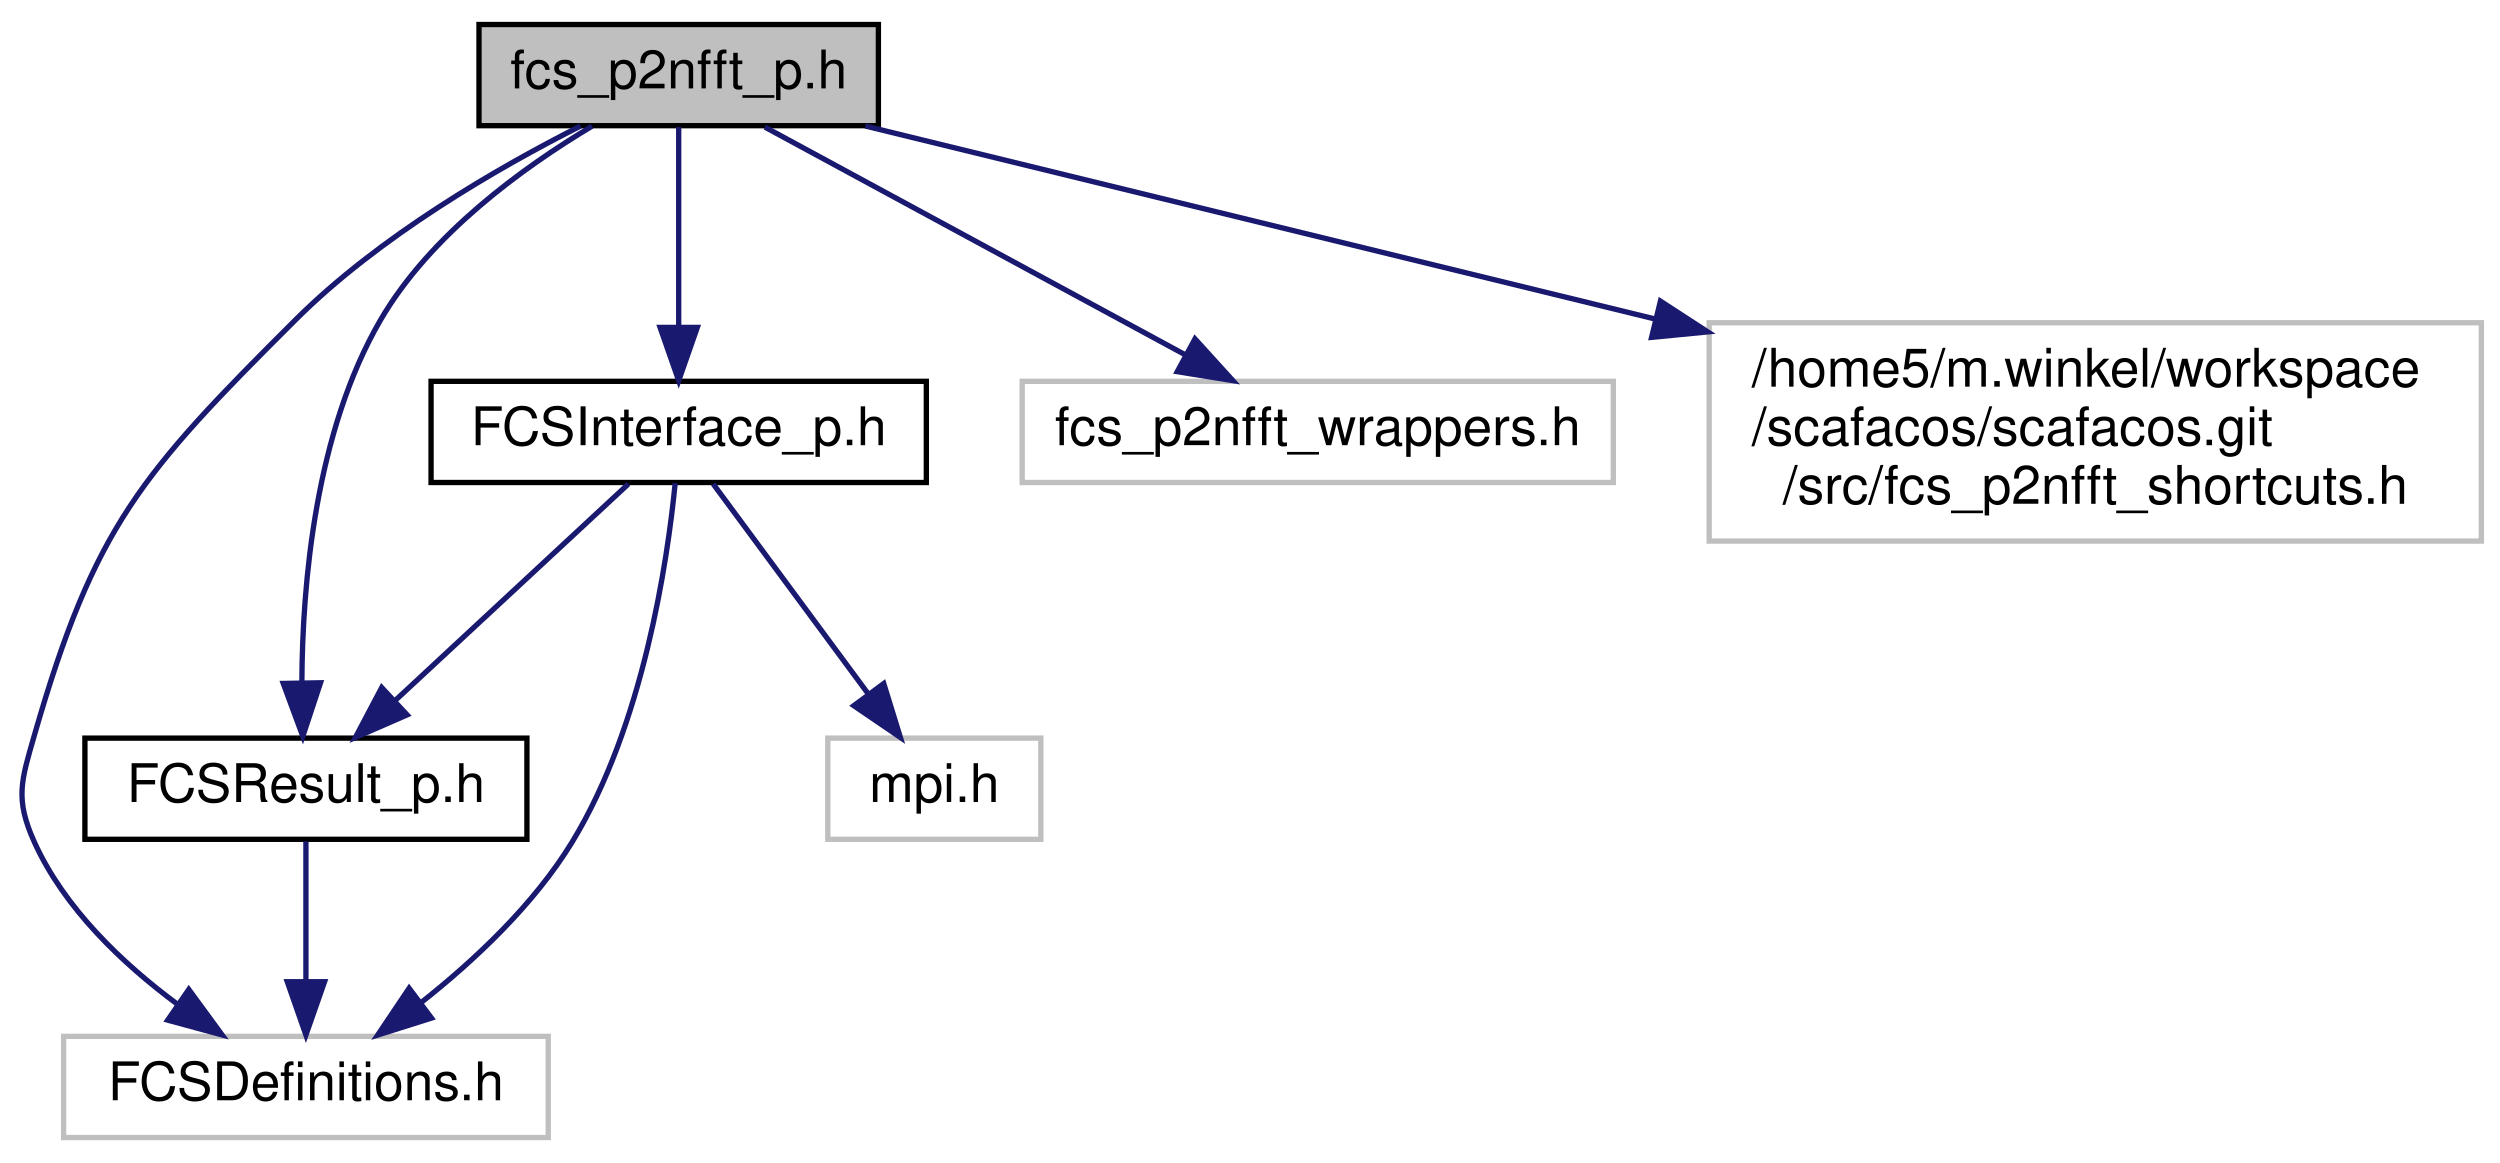
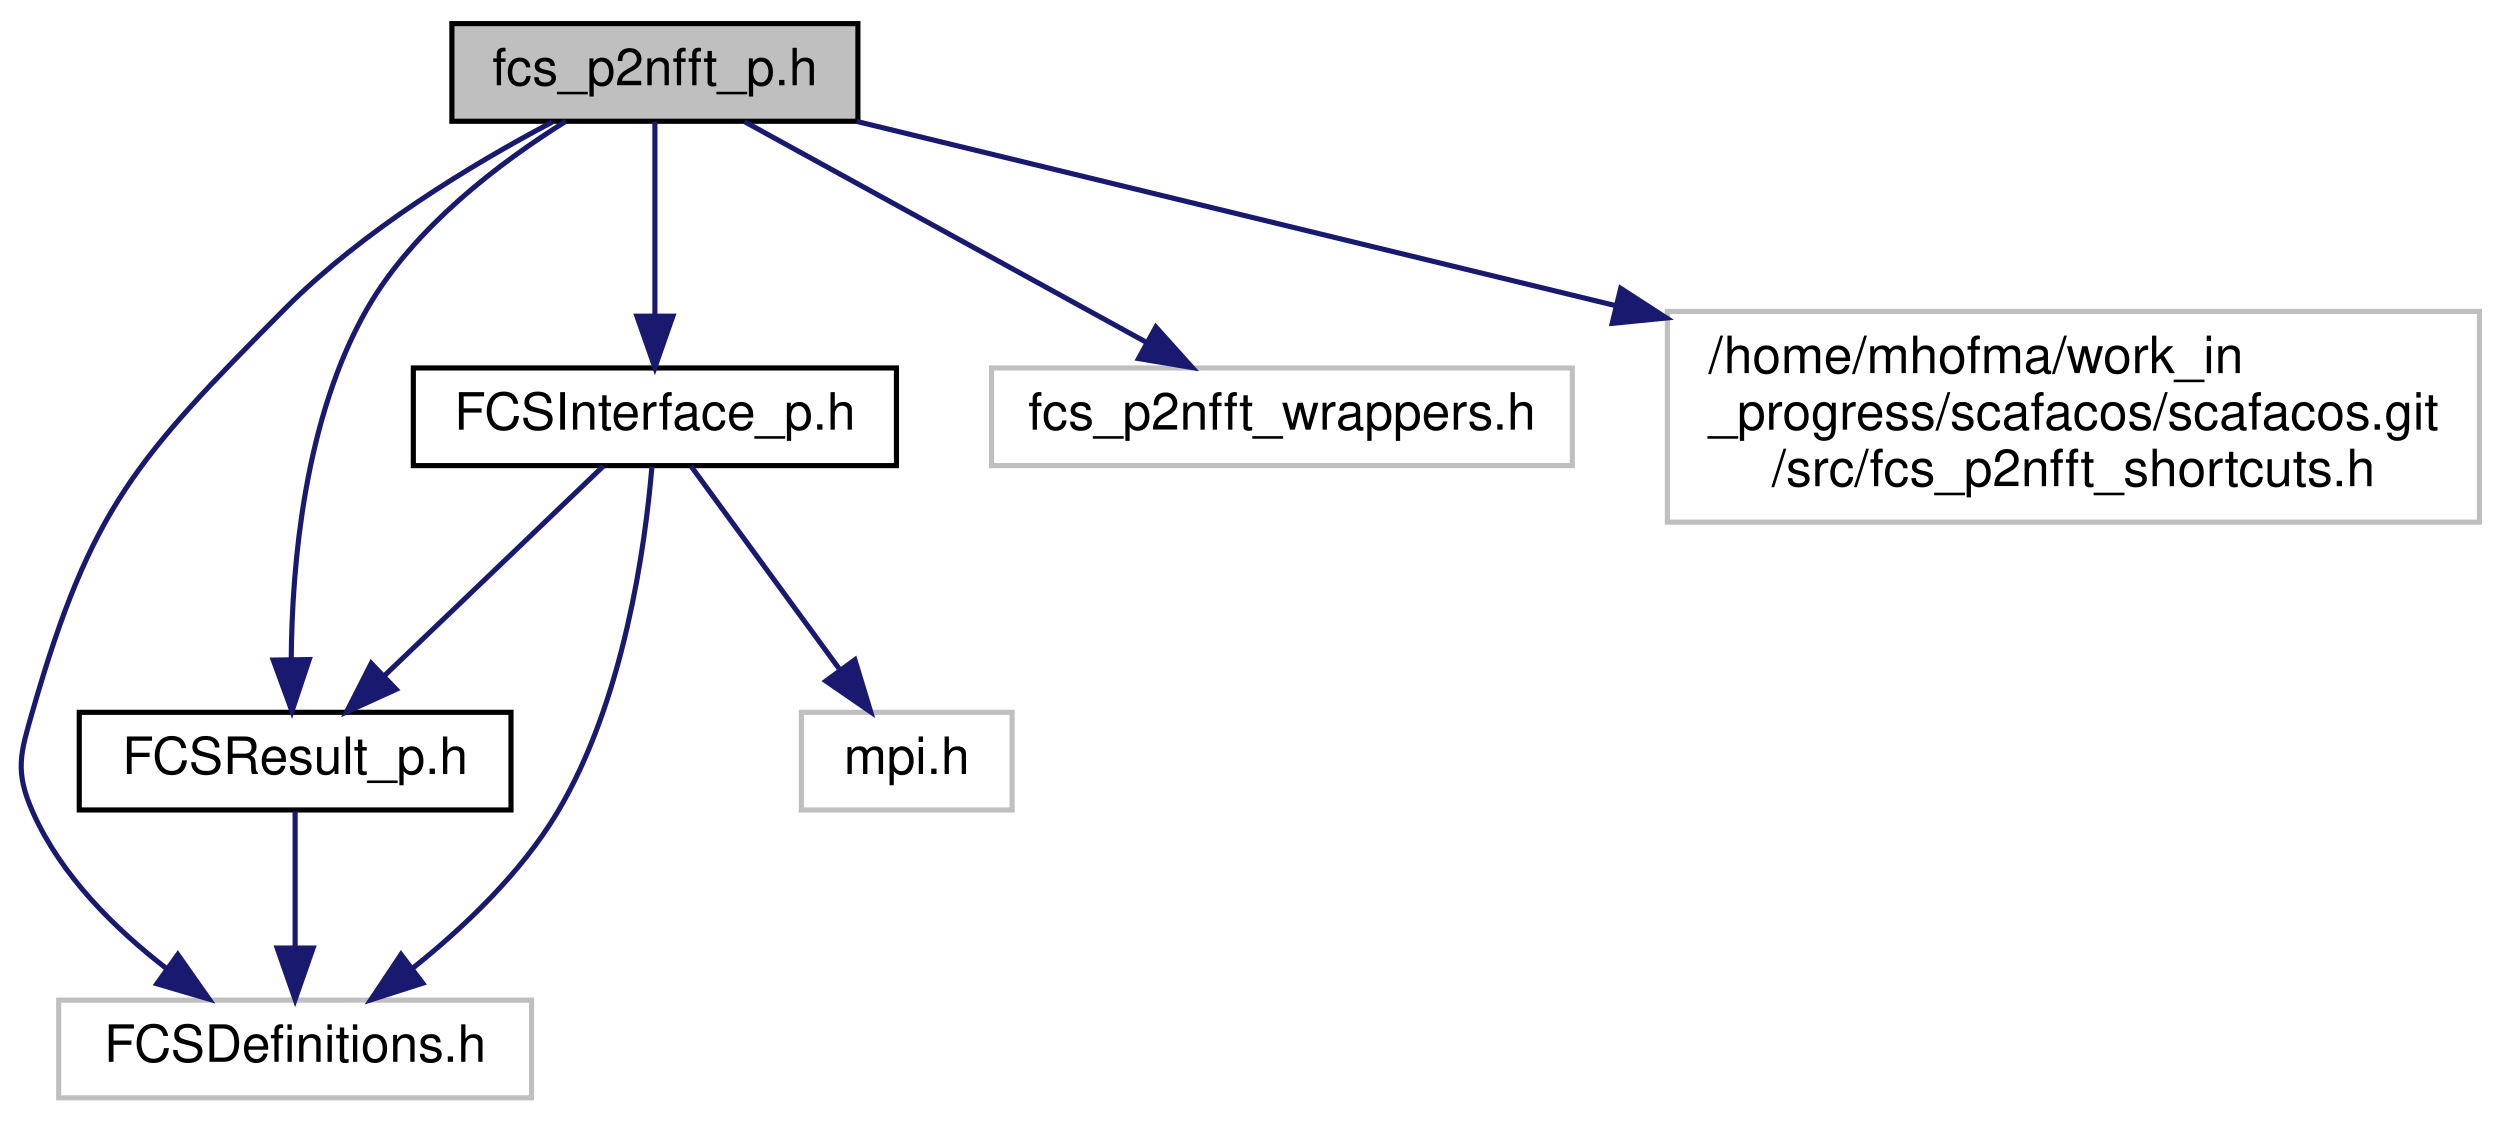
- <svg xmlns="http://www.w3.org/2000/svg" xmlns:xlink="http://www.w3.org/1999/xlink" width="469pt" height="218pt" viewBox="0.00 0.00 469.44 218.00">
-   <g id="graph1" class="graph" transform="scale(1 1) rotate(0) translate(4 214)">
+ <svg xmlns="http://www.w3.org/2000/svg" xmlns:xlink="http://www.w3.org/1999/xlink" width="486pt" height="218pt" viewBox="0.00 0.00 486.42 218.00">
+   <g id="graph0" class="graph" transform="scale(1 1) rotate(0) translate(4 214)">
    <g id="node1" class="node">
-       <polygon fill="#bfbfbf" stroke="black" points="85.943,-190.5 85.943,-209.5 160.943,-209.5 160.943,-190.5 85.943,-190.5" />
-       <text text-anchor="middle" x="123.443" y="-197.5" font-family="Helvetica,sans-Serif" font-size="10.00">fcs_p2nfft_p.h</text>
+       <polygon fill="#bfbfbf" stroke="#000000" points="83.921,-190.5 83.921,-209.5 162.921,-209.5 162.921,-190.5 83.921,-190.5" />
+       <text text-anchor="middle" x="123.421" y="-197.5" font-family="Helvetica,sans-Serif" font-size="10.00" fill="#000000">fcs_p2nfft_p.h</text>
+     </g>
+     <g id="node2" class="node">
+       <polygon fill="none" stroke="#bfbfbf" points="7.421,-.5 7.421,-19.5 99.421,-19.5 99.421,-.5 7.421,-.5" />
+       <text text-anchor="middle" x="53.421" y="-7.5" font-family="Helvetica,sans-Serif" font-size="10.00" fill="#000000">FCSDefinitions.h</text>
+     </g>
+     <g id="edge1" class="edge">
+       <path fill="none" stroke="#191970" d="M103.415,-190.334C87.949,-182.172 66.676,-169.372 51.421,-154 22.583,-124.941 13.753,-115.34 2.421,-76 -.039,-67.458 -1.191,-64.122 2.421,-56 7.872,-43.743 18.381,-33.376 28.45,-25.604" />
+       <polygon fill="#191970" stroke="#191970" points="30.595,-28.372 36.684,-19.701 26.517,-22.683 30.595,-28.372" />
    </g>
    <g id="node3" class="node">
-       <polygon fill="none" stroke="#bfbfbf" points="7.943,-0.5 7.943,-19.5 98.943,-19.5 98.943,-0.5 7.943,-0.5" />
-       <text text-anchor="middle" x="53.443" y="-7.5" font-family="Helvetica,sans-Serif" font-size="10.00">FCSDefinitions.h</text>
+       <g id="a_node3">
+         <a xlink:href="_f_c_s_result__p_8h.html" target="_top" xlink:title="public interface definitions for the FCSResult-object that is used for handling the return state of t...">
+           <polygon fill="none" stroke="#000000" points="11.421,-56.5 11.421,-75.5 95.421,-75.5 95.421,-56.5 11.421,-56.5" />
+           <text text-anchor="middle" x="53.421" y="-63.5" font-family="Helvetica,sans-Serif" font-size="10.00" fill="#000000">FCSResult_p.h</text>
+         </a>
+       </g>
    </g>
    <g id="edge2" class="edge">
-       <path fill="none" stroke="midnightblue" d="M104.994,-190.433C89.419,-182.552 67.2,-169.721 51.443,-154 22.461,-125.085 13.775,-115.34 2.443,-76 -0.017,-67.458 -1.213,-64.102 2.443,-56 8.059,-43.555 19.006,-33.172 29.322,-25.527" />
-       <polygon fill="midnightblue" stroke="midnightblue" points="31.45,-28.312 37.709,-19.764 27.485,-22.543 31.45,-28.312" />
+       <path fill="none" stroke="#191970" d="M106.083,-190.482C93.254,-182.483 76.493,-169.828 67.421,-154 55.324,-132.894 52.806,-104.513 52.663,-85.758" />
+       <polygon fill="#191970" stroke="#191970" points="56.164,-85.765 52.808,-75.715 49.164,-85.664 56.164,-85.765" />
+     </g>
+     <g id="node4" class="node">
+       <g id="a_node4">
+         <a xlink:href="_f_c_s_interface__p_8h.html" target="_top" xlink:title="public interface definitions for the main solver-independent functionality of the ScaFaCoS library ...">
+           <polygon fill="none" stroke="#000000" points="76.421,-123.5 76.421,-142.5 170.421,-142.5 170.421,-123.5 76.421,-123.5" />
+           <text text-anchor="middle" x="123.421" y="-130.5" font-family="Helvetica,sans-Serif" font-size="10.00" fill="#000000">FCSInterface_p.h</text>
+         </a>
+       </g>
+     </g>
+     <g id="edge4" class="edge">
+       <path fill="none" stroke="#191970" d="M123.421,-190.4C123.421,-180.649 123.421,-165.26 123.421,-152.869" />
+       <polygon fill="#191970" stroke="#191970" points="126.921,-152.582 123.421,-142.582 119.921,-152.582 126.921,-152.582" />
+     </g>
+     <g id="node6" class="node">
+       <polygon fill="none" stroke="#bfbfbf" points="188.921,-123.5 188.921,-142.5 301.921,-142.5 301.921,-123.5 188.921,-123.5" />
+       <text text-anchor="middle" x="245.421" y="-130.5" font-family="Helvetica,sans-Serif" font-size="10.00" fill="#000000">fcs_p2nfft_wrappers.h</text>
+     </g>
+     <g id="edge8" class="edge">
+       <path fill="none" stroke="#191970" d="M140.901,-190.4C161.375,-179.156 195.498,-160.417 219.16,-147.422" />
+       <polygon fill="#191970" stroke="#191970" points="220.893,-150.463 227.974,-142.582 217.524,-144.328 220.893,-150.463" />
+     </g>
+     <g id="node7" class="node">
+       <polygon fill="none" stroke="#bfbfbf" points="320.421,-112.5 320.421,-153.5 478.421,-153.5 478.421,-112.5 320.421,-112.5" />
+       <text text-anchor="start" x="328.421" y="-141.5" font-family="Helvetica,sans-Serif" font-size="10.00" fill="#000000">/home/mhofma/work_in</text>
+       <text text-anchor="start" x="328.421" y="-130.5" font-family="Helvetica,sans-Serif" font-size="10.00" fill="#000000">_progress/scafacos/scafacos.git</text>
+       <text text-anchor="middle" x="399.421" y="-119.5" font-family="Helvetica,sans-Serif" font-size="10.00" fill="#000000">/src/fcs_p2nfft_shortcuts.h</text>
+     </g>
+     <g id="edge9" class="edge">
+       <path fill="none" stroke="#191970" d="M162.672,-190.472C200.971,-181.174 260.581,-166.704 310.402,-154.61" />
+       <polygon fill="#191970" stroke="#191970" points="311.335,-157.985 320.227,-152.225 309.683,-151.183 311.335,-157.985" />
+     </g>
+     <g id="edge3" class="edge">
+       <path fill="none" stroke="#191970" d="M53.421,-56.245C53.421,-48.938 53.421,-38.694 53.421,-29.705" />
+       <polygon fill="#191970" stroke="#191970" points="56.921,-29.643 53.421,-19.643 49.921,-29.643 56.921,-29.643" />
+     </g>
+     <g id="edge6" class="edge">
+       <path fill="none" stroke="#191970" d="M122.846,-123.312C121.556,-108.006 117.434,-77.738 104.421,-56 97.34,-44.171 86.251,-33.643 76.22,-25.655" />
+       <polygon fill="#191970" stroke="#191970" points="78.244,-22.798 68.153,-19.569 74.028,-28.386 78.244,-22.798" />
+     </g>
+     <g id="edge7" class="edge">
+       <path fill="none" stroke="#191970" d="M113.392,-123.4C102.268,-112.754 84.122,-95.386 70.7,-82.538" />
+       <polygon fill="#191970" stroke="#191970" points="73.076,-79.968 63.432,-75.582 68.236,-85.025 73.076,-79.968" />
    </g>
    <g id="node5" class="node">
-       <a xlink:href="_f_c_s_result__p_8h.html" target="_top" xlink:title="public interface definitions for the FCSResult-object that is used for handling the return state of t...">
-         <polygon fill="none" stroke="black" points="11.943,-56.5 11.943,-75.5 94.943,-75.5 94.943,-56.5 11.943,-56.5" />
-         <text text-anchor="middle" x="53.443" y="-63.5" font-family="Helvetica,sans-Serif" font-size="10.00">FCSResult_p.h</text>
-       </a>
+       <polygon fill="none" stroke="#bfbfbf" points="151.921,-56.5 151.921,-75.5 192.921,-75.5 192.921,-56.5 151.921,-56.5" />
+       <text text-anchor="middle" x="172.421" y="-63.5" font-family="Helvetica,sans-Serif" font-size="10.00" fill="#000000">mpi.h</text>
    </g>
-     <g id="edge4" class="edge">
-       <path fill="none" stroke="midnightblue" d="M107.168,-190.407C94.223,-182.673 76.785,-170.065 67.443,-154 55.215,-132.972 52.776,-104.504 52.683,-85.949" />
-       <polygon fill="midnightblue" stroke="midnightblue" points="56.185,-85.893 52.862,-75.833 49.186,-85.769 56.185,-85.893" />
-     </g>
-     <g id="node8" class="node">
-       <a xlink:href="_f_c_s_interface__p_8h.html" target="_top" xlink:title="public interface definitions for the main solver-independent functionality of the ScaFaCoS library ...">
-         <polygon fill="none" stroke="black" points="76.943,-123.5 76.943,-142.5 169.943,-142.5 169.943,-123.5 76.943,-123.5" />
-         <text text-anchor="middle" x="123.443" y="-130.5" font-family="Helvetica,sans-Serif" font-size="10.00">FCSInterface_p.h</text>
-       </a>
-     </g>
-     <g id="edge8" class="edge">
-       <path fill="none" stroke="midnightblue" d="M123.443,-190.234C123.443,-180.683 123.443,-165.118 123.443,-152.783" />
-       <polygon fill="midnightblue" stroke="midnightblue" points="126.943,-152.627 123.443,-142.627 119.943,-152.627 126.943,-152.627" />
-     </g>
-     <g id="node14" class="node">
-       <polygon fill="none" stroke="#bfbfbf" points="187.943,-123.5 187.943,-142.5 298.943,-142.5 298.943,-123.5 187.943,-123.5" />
-       <text text-anchor="middle" x="243.443" y="-130.5" font-family="Helvetica,sans-Serif" font-size="10.00">fcs_p2nfft_wrappers.h</text>
-     </g>
-     <g id="edge16" class="edge">
-       <path fill="none" stroke="midnightblue" d="M139.627,-190.234C159.869,-179.269 194.74,-160.381 218.429,-147.549" />
-       <polygon fill="midnightblue" stroke="midnightblue" points="220.39,-150.468 227.516,-142.627 217.056,-144.313 220.39,-150.468" />
-     </g>
-     <g id="node16" class="node">
-       <polygon fill="none" stroke="#bfbfbf" points="316.943,-112.5 316.943,-153.5 461.943,-153.5 461.943,-112.5 316.943,-112.5" />
-       <text text-anchor="start" x="324.943" y="-141.5" font-family="Helvetica,sans-Serif" font-size="10.00">/home5/m.winkel/workspace</text>
-       <text text-anchor="start" x="324.943" y="-130.5" font-family="Helvetica,sans-Serif" font-size="10.00">/scafacos/scafacos.git</text>
-       <text text-anchor="middle" x="389.443" y="-119.5" font-family="Helvetica,sans-Serif" font-size="10.00">/src/fcs_p2nfft_shortcuts.h</text>
-     </g>
-     <g id="edge18" class="edge">
-       <path fill="none" stroke="midnightblue" d="M158.492,-190.436C196.053,-181.257 257.003,-166.363 306.859,-154.18" />
-       <polygon fill="midnightblue" stroke="midnightblue" points="307.789,-157.556 316.672,-151.782 306.127,-150.756 307.789,-157.556" />
-     </g>
-     <g id="edge6" class="edge">
-       <path fill="none" stroke="midnightblue" d="M53.443,-56.083C53.443,-49.006 53.443,-38.861 53.443,-29.986" />
-       <polygon fill="midnightblue" stroke="midnightblue" points="56.943,-29.751 53.443,-19.751 49.943,-29.751 56.943,-29.751" />
-     </g>
-     <g id="edge12" class="edge">
-       <path fill="none" stroke="midnightblue" d="M122.786,-123.397C121.325,-108.621 116.799,-77.899 103.443,-56 96.294,-44.278 85.167,-33.833 75.223,-25.963" />
-       <polygon fill="midnightblue" stroke="midnightblue" points="77.02,-22.936 66.918,-19.742 72.824,-28.539 77.02,-22.936" />
-     </g>
-     <g id="edge14" class="edge">
-       <path fill="none" stroke="midnightblue" d="M114.003,-123.234C102.772,-112.805 83.822,-95.209 70.107,-82.473" />
-       <polygon fill="midnightblue" stroke="midnightblue" points="72.444,-79.867 62.734,-75.627 67.68,-84.997 72.444,-79.867" />
-     </g>
-     <g id="node10" class="node">
-       <polygon fill="none" stroke="#bfbfbf" points="151.443,-56.5 151.443,-75.5 191.443,-75.5 191.443,-56.5 151.443,-56.5" />
-       <text text-anchor="middle" x="171.443" y="-63.5" font-family="Helvetica,sans-Serif" font-size="10.00">mpi.h</text>
-     </g>
-     <g id="edge10" class="edge">
-       <path fill="none" stroke="midnightblue" d="M129.917,-123.234C137.33,-113.195 149.648,-96.514 158.948,-83.921" />
-       <polygon fill="midnightblue" stroke="midnightblue" points="161.947,-85.751 165.072,-75.627 156.316,-81.593 161.947,-85.751" />
+     <g id="edge5" class="edge">
+       <path fill="none" stroke="#191970" d="M130.442,-123.4C137.937,-113.151 149.987,-96.675 159.259,-83.998" />
+       <polygon fill="#191970" stroke="#191970" points="162.335,-85.719 165.414,-75.582 156.685,-81.587 162.335,-85.719" />
    </g>
  </g>
</svg>
